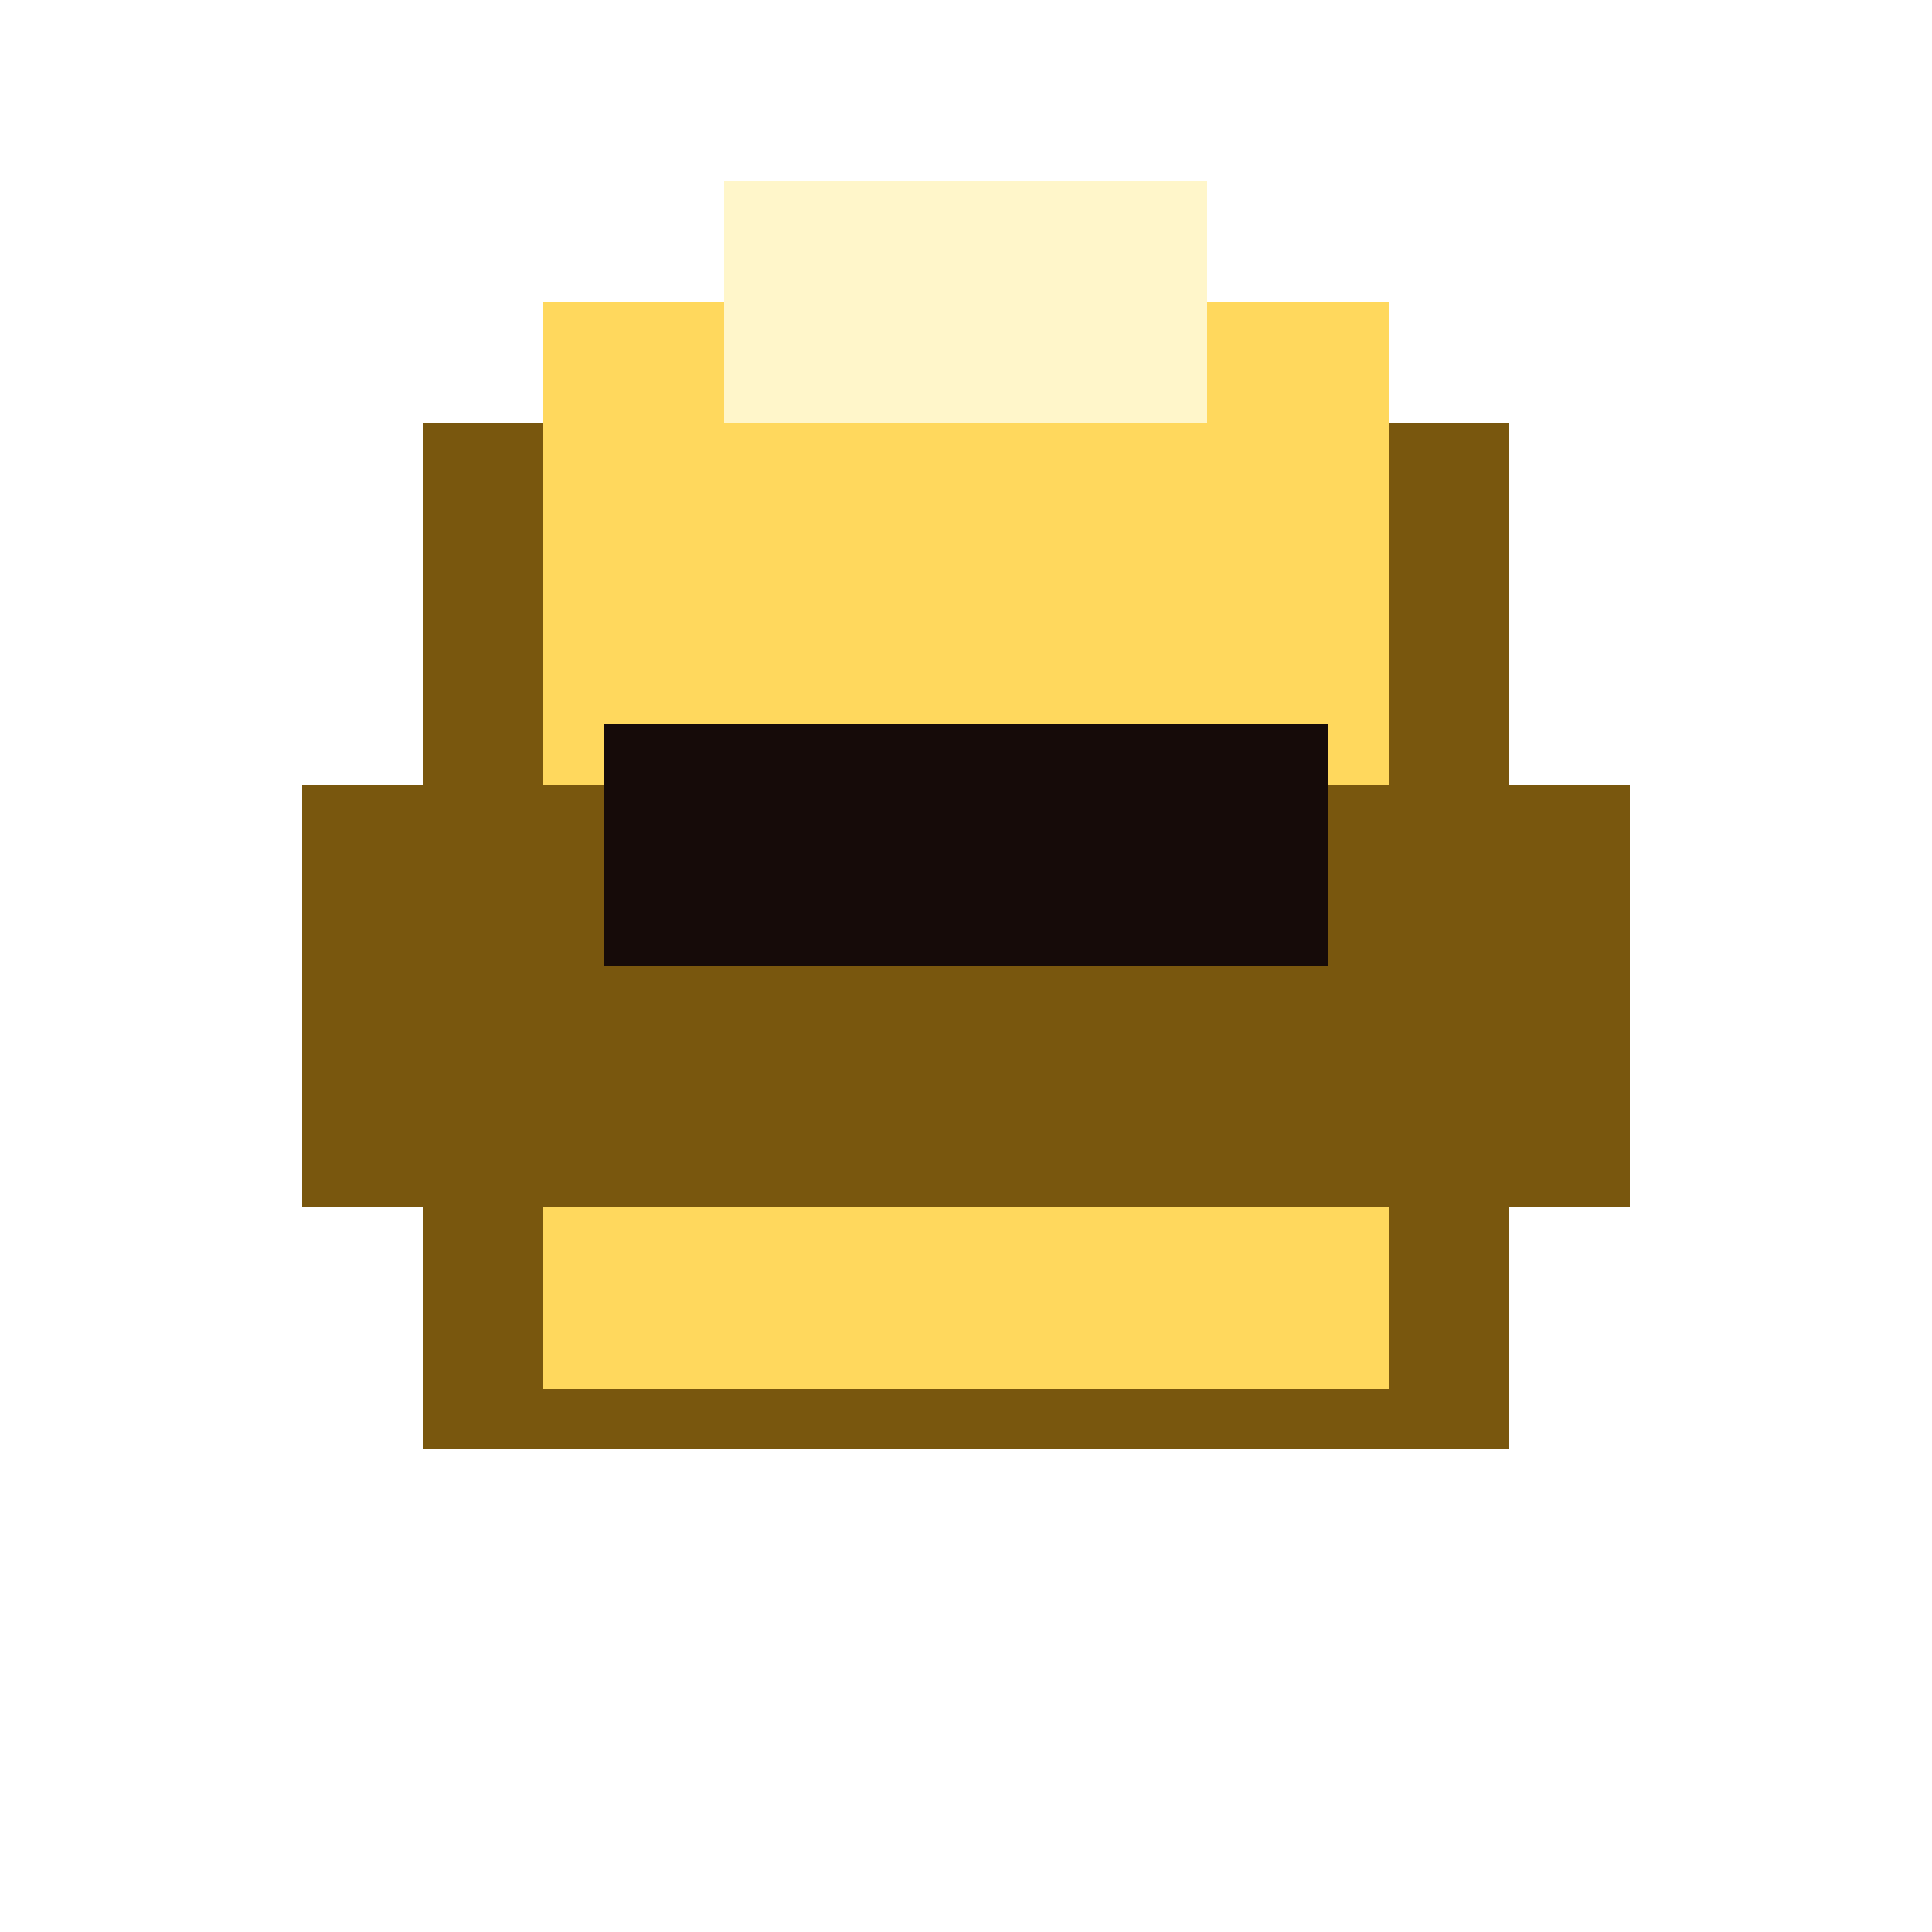
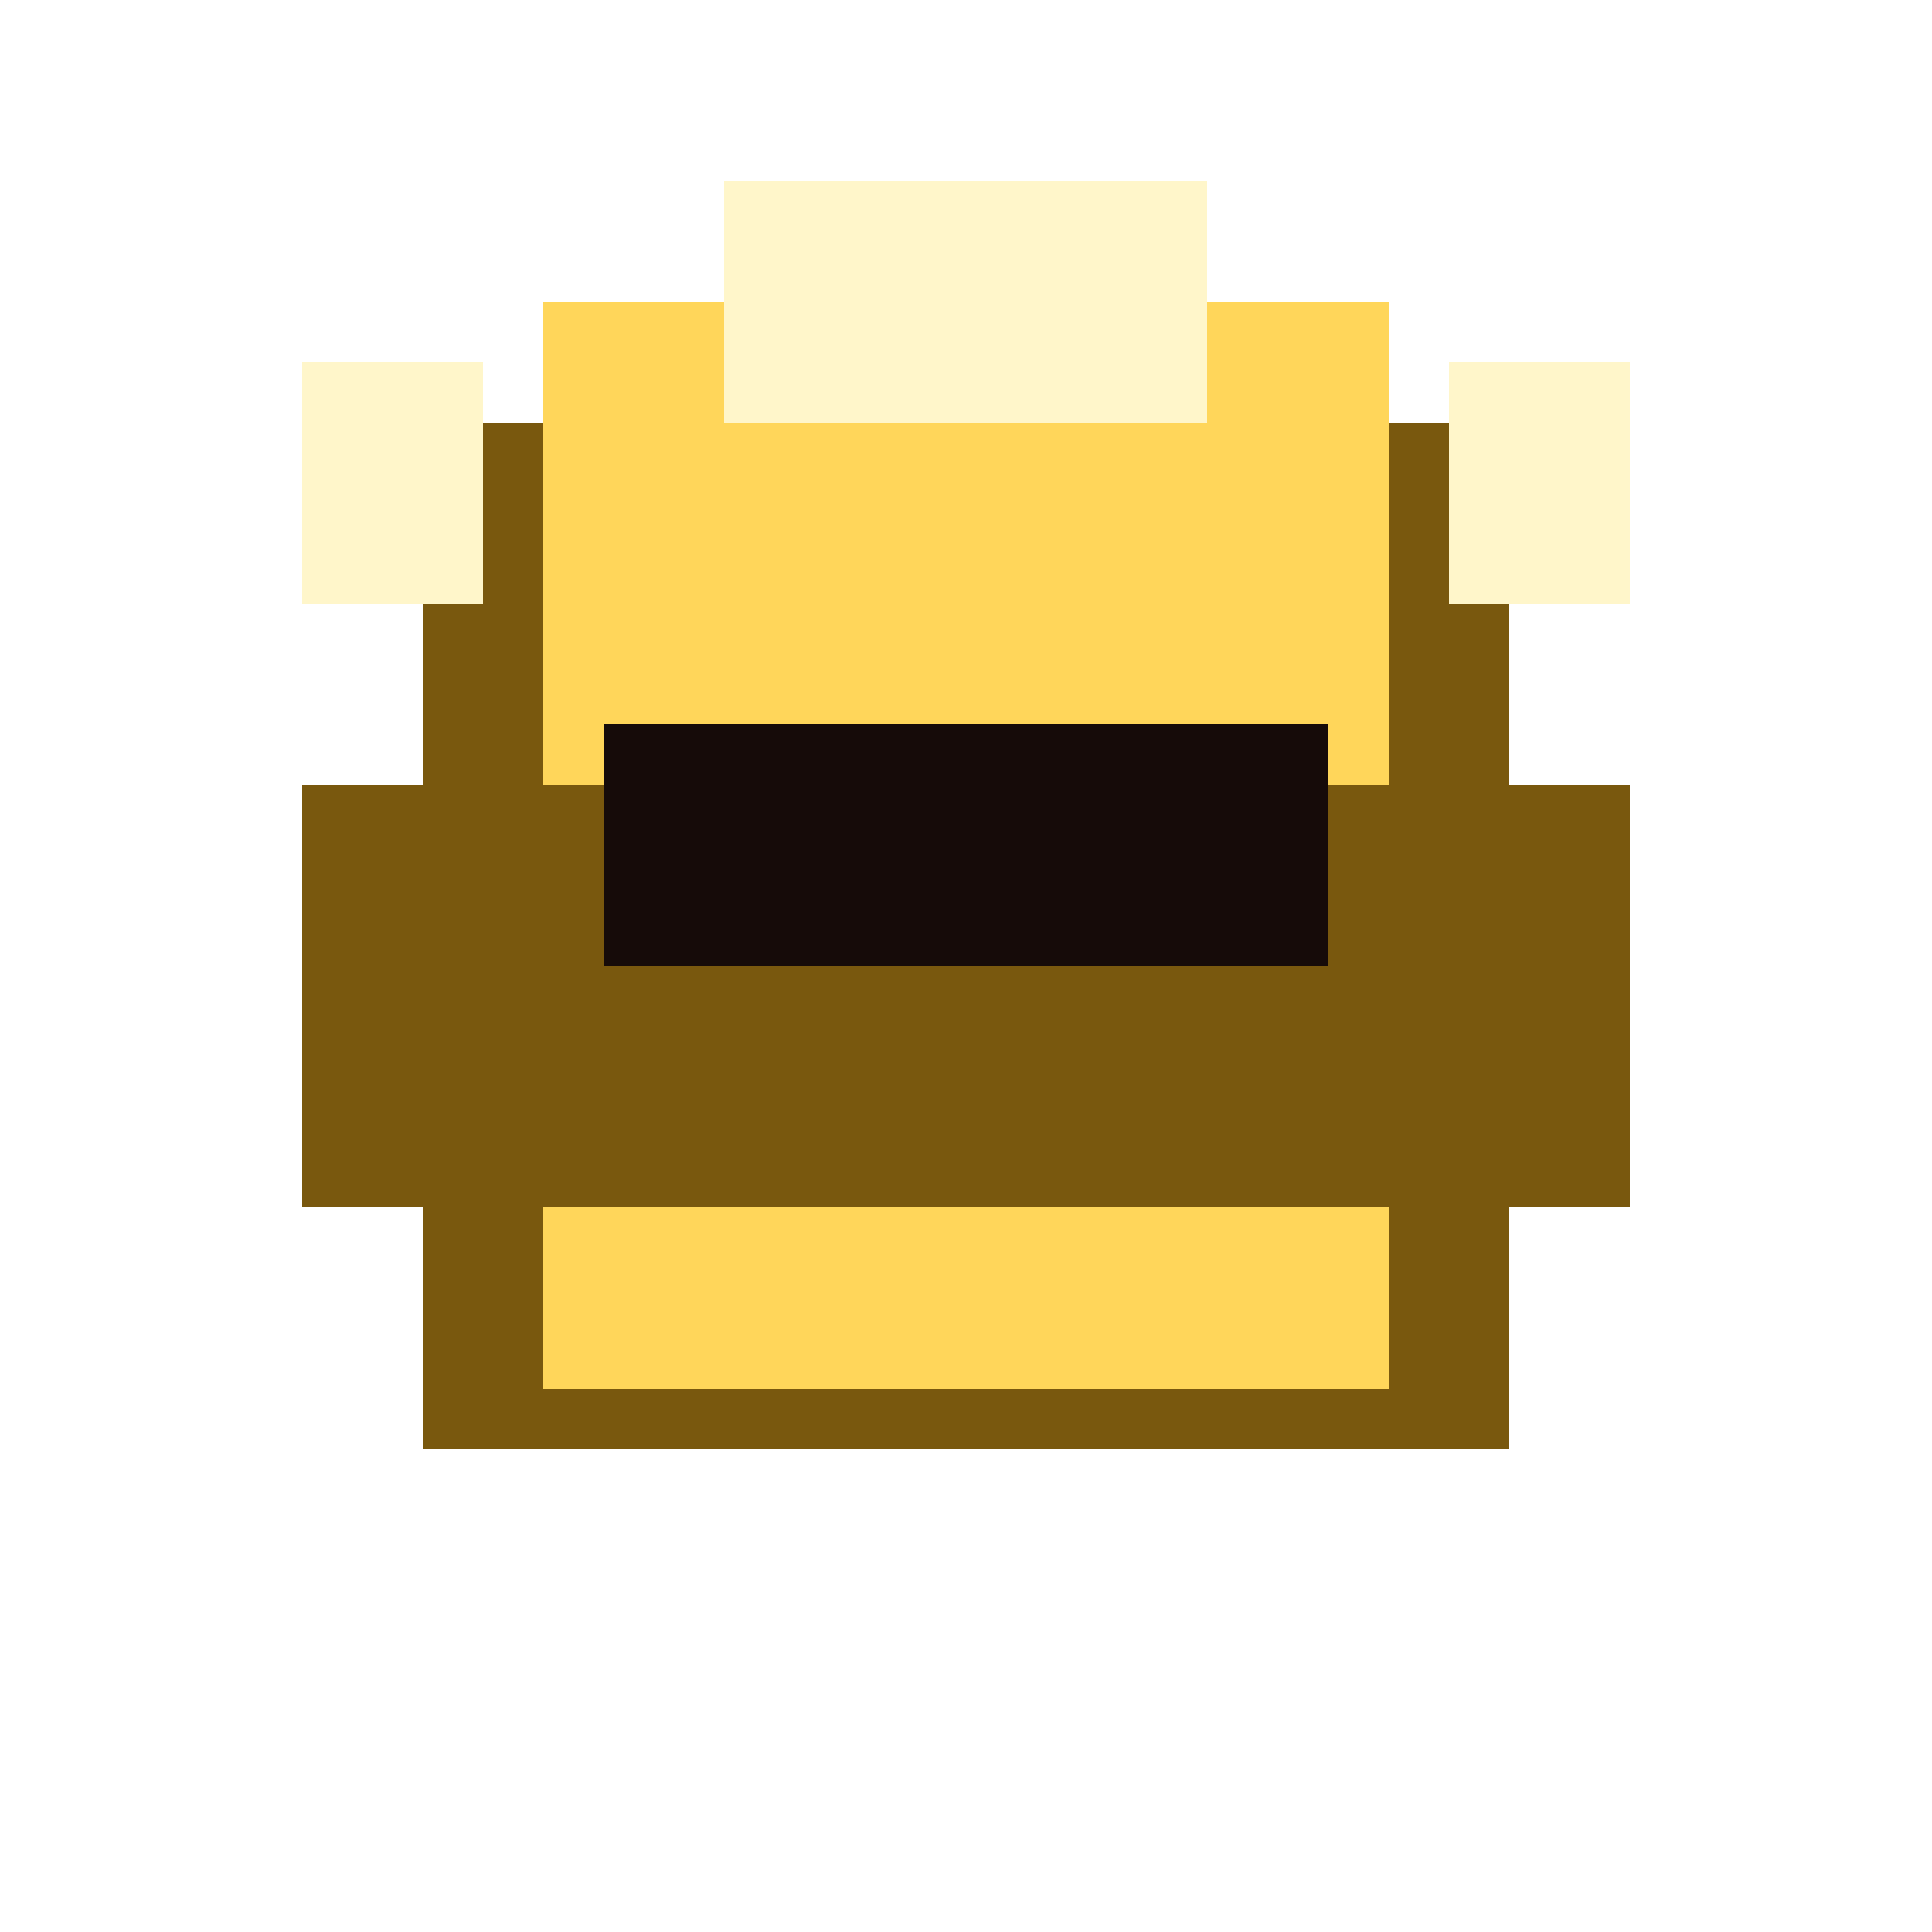
<svg xmlns="http://www.w3.org/2000/svg" width="32" height="32" viewBox="0 0 32 32" shape-rendering="crispEdges">
-   <rect x="7" y="7" width="18" height="17" fill="#79570e" />
-   <rect x="9" y="5" width="14" height="18" fill="#ffd85d" />
-   <rect x="5" y="13" width="22" height="7" fill="#79570e" />
+   <rect x="7" y="7" width="18" height="17" fill="#79580e" />
+   <rect x="9" y="5" width="14" height="18" fill="#ffd65a" />
+   <rect x="5" y="13" width="22" height="7" fill="#79580e" />
  <rect x="10" y="12" width="12" height="4" fill="#160b09" />
  <rect x="12" y="3" width="8" height="4" fill="#fff6ca" />
+   <rect x="5" y="6" width="3" height="4" fill="#fff6ca" />
+   <rect x="24" y="6" width="3" height="4" fill="#fff6ca" />
</svg>
